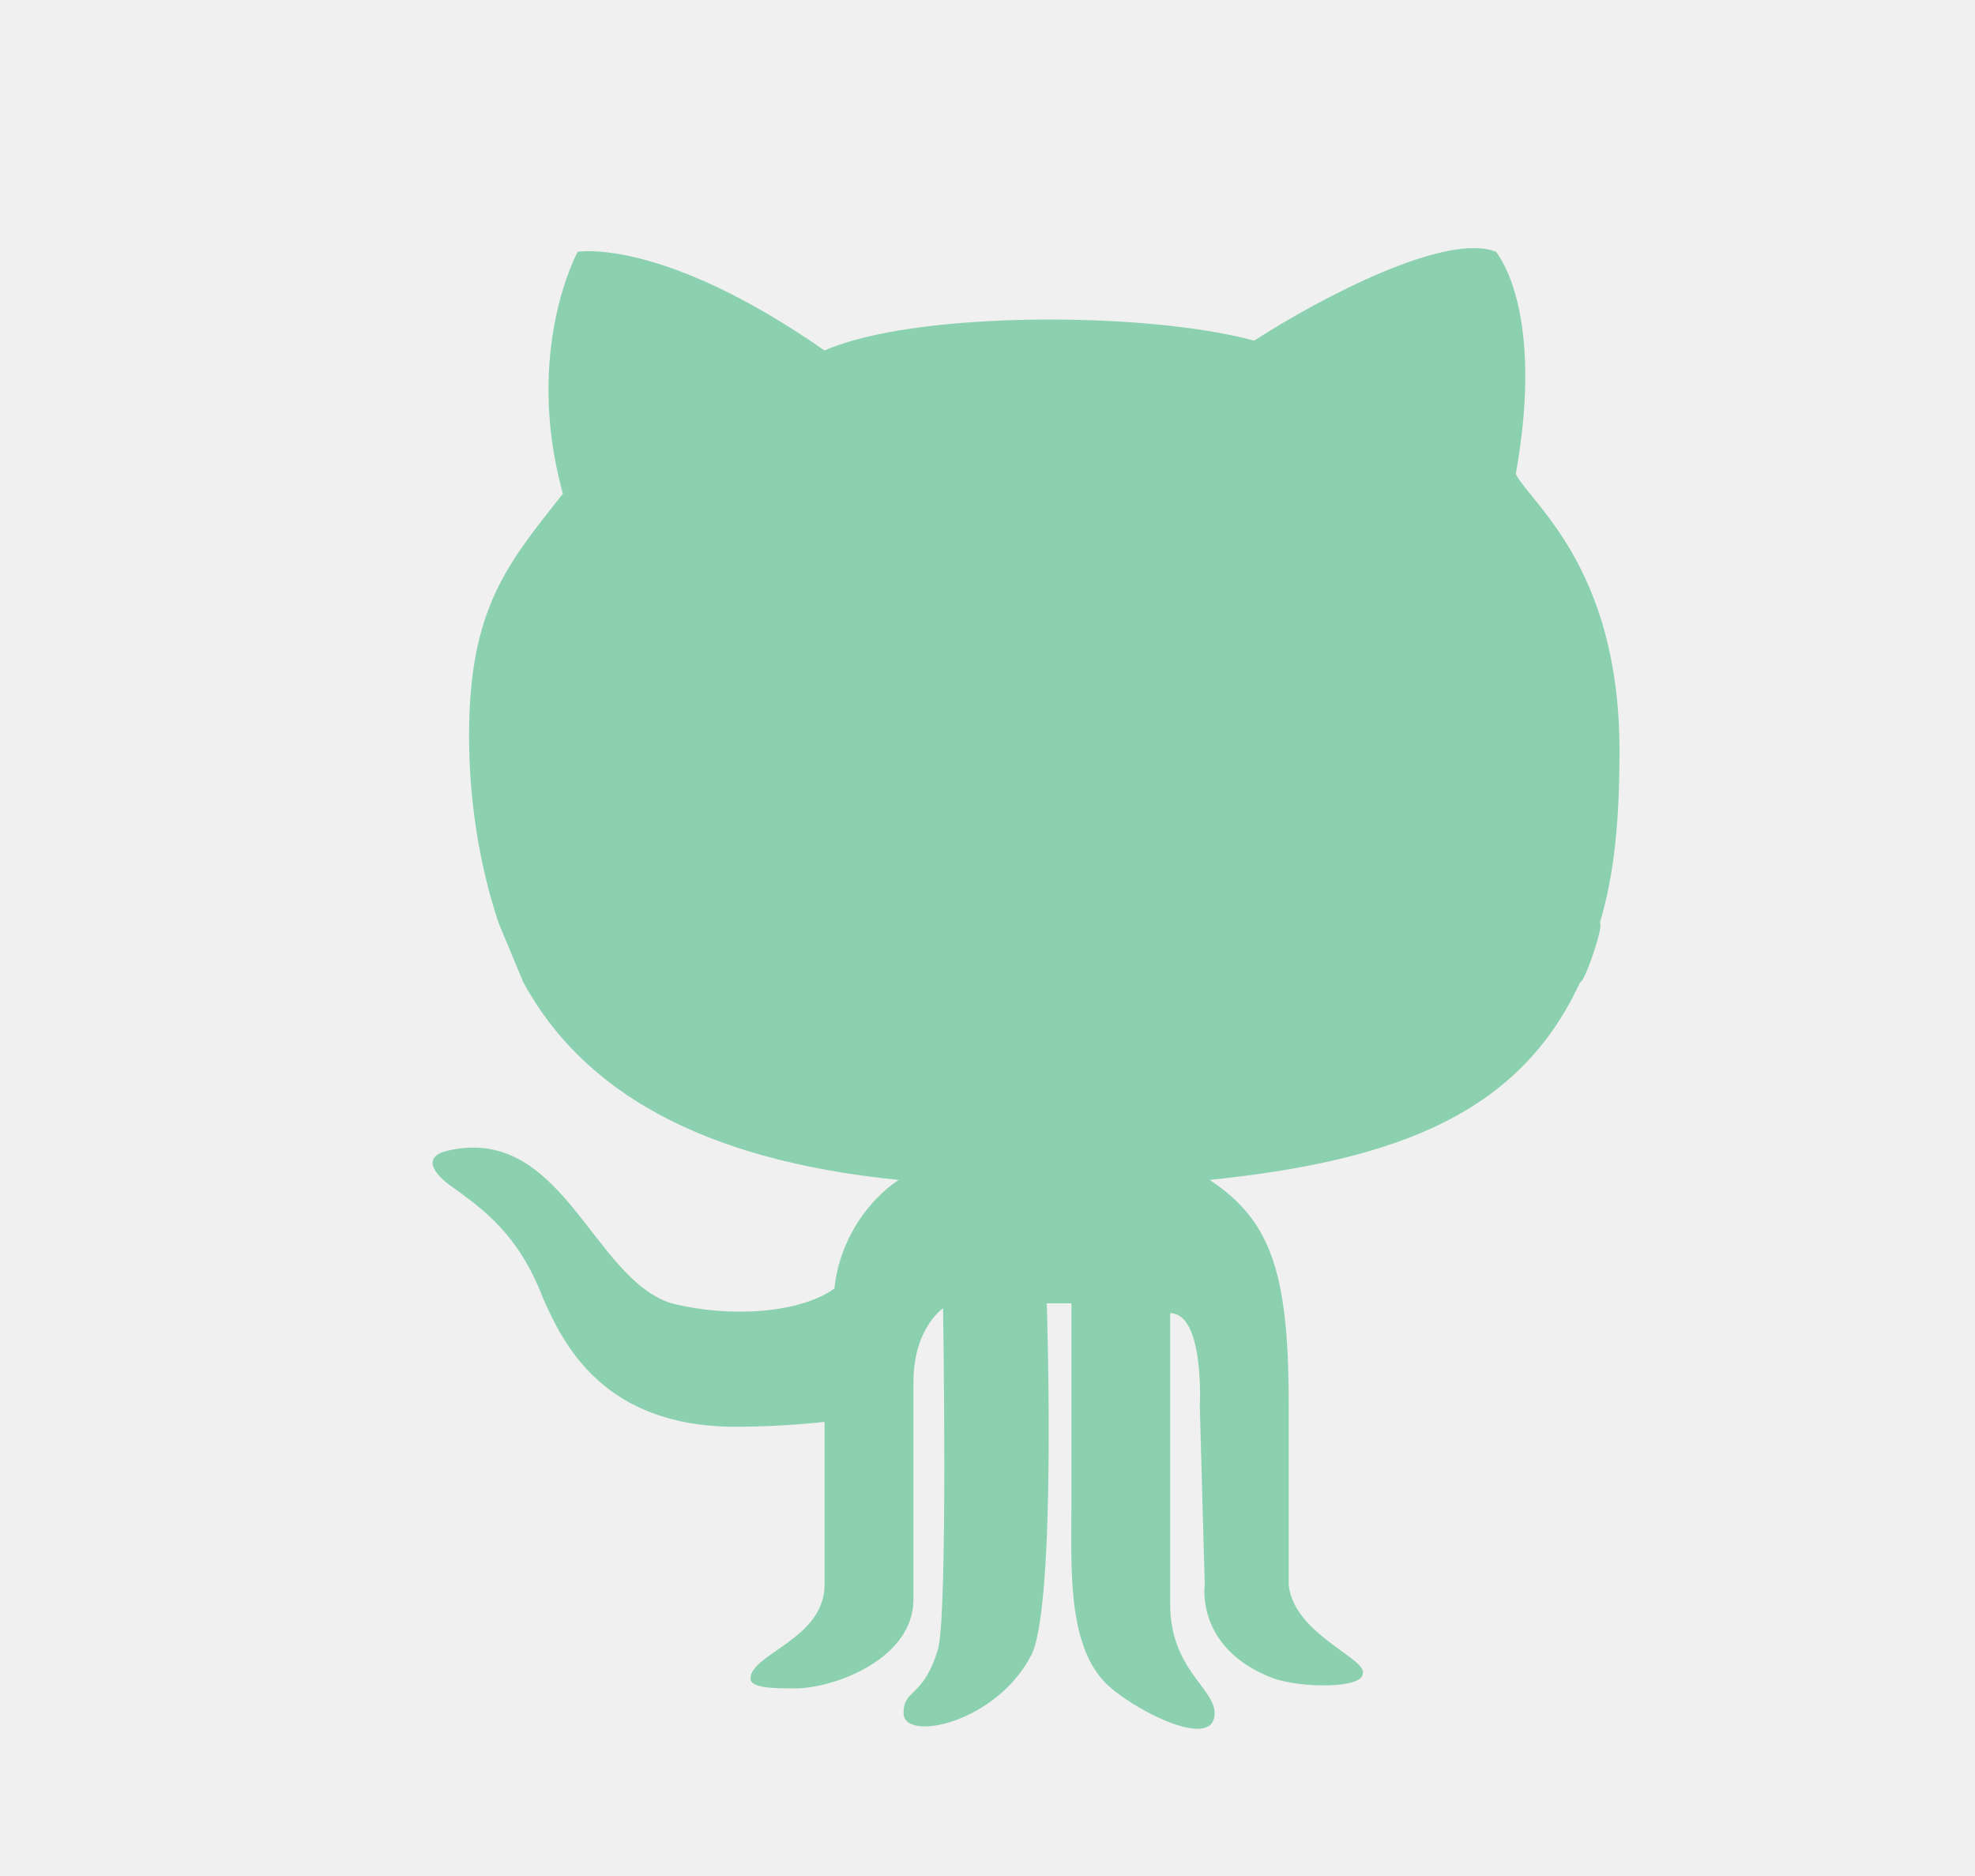
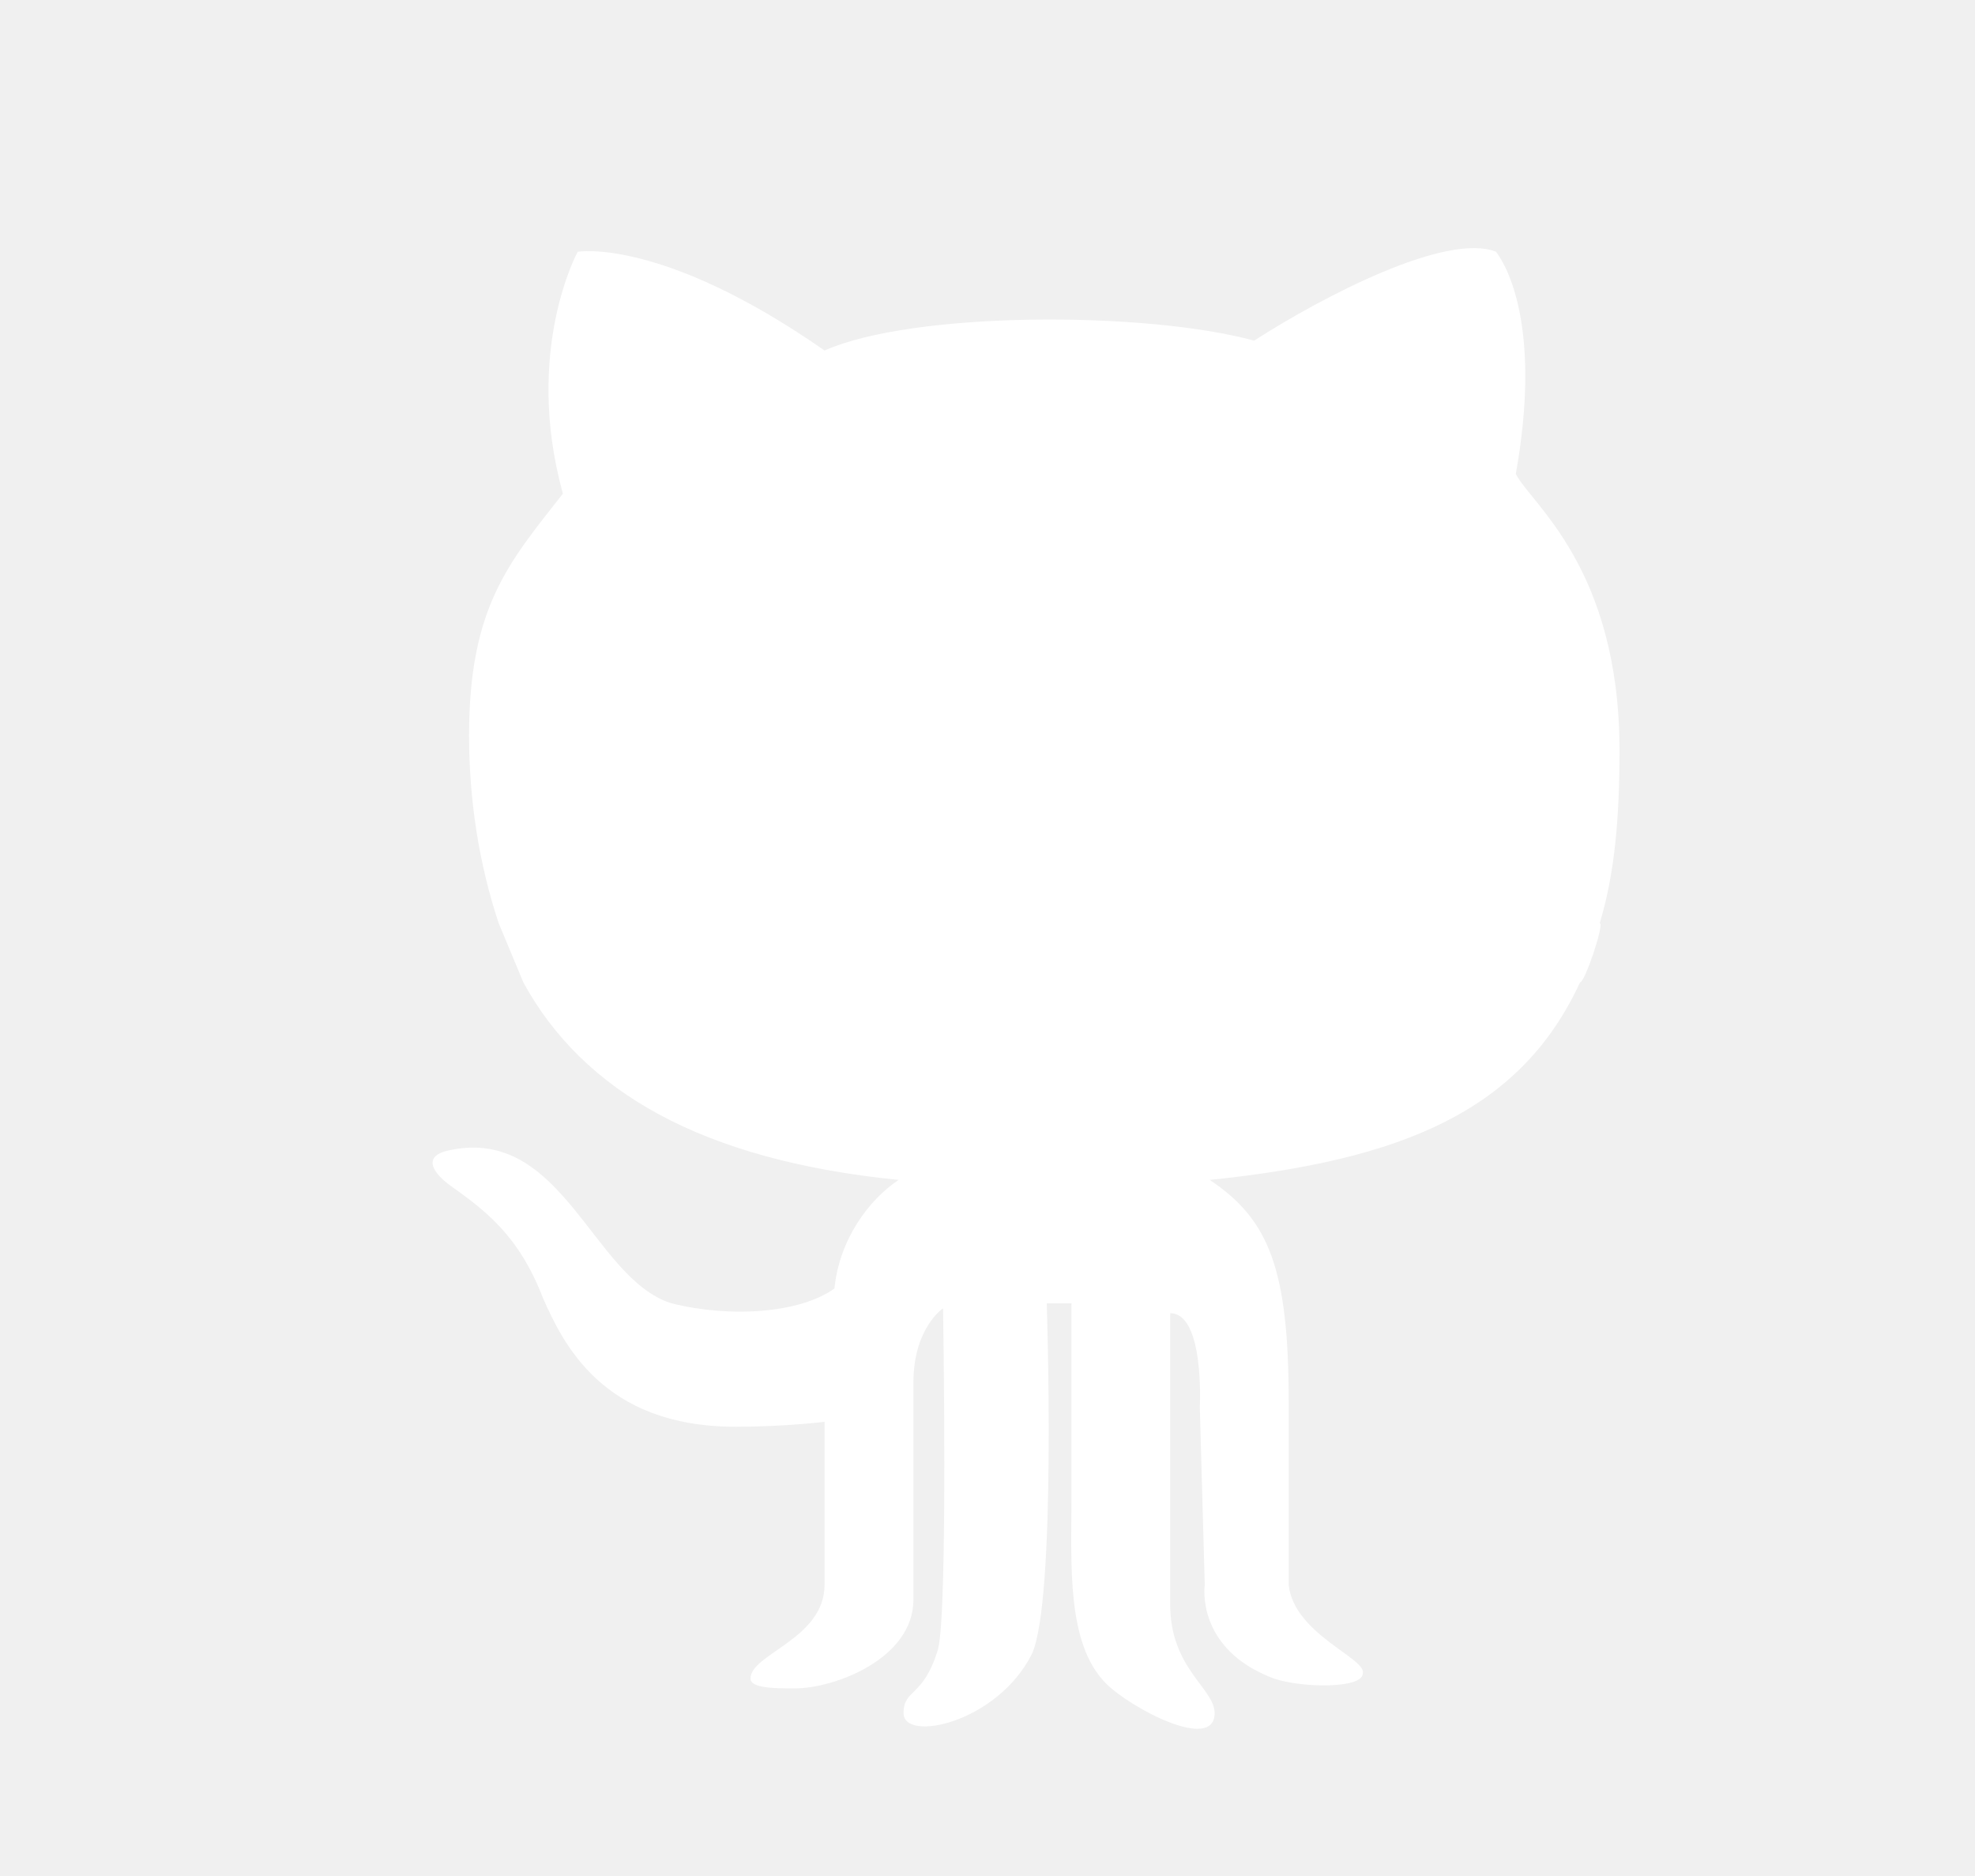
<svg xmlns="http://www.w3.org/2000/svg" version="1.1" id="git" x="0px" y="0px" viewBox="0 0 40 38" style="enable-background:new 0 0 40 38;" xml:space="preserve">
  <style type="text/css">
- 	.st0{fill:#8BD1B0;}
+ 	.st0{fill:#FFFFFF;}
</style>
-   <path id="path9-5_10_" class="st0" d="M10.1,18.7c0,0,0.5,1.2,0.5,1.2c1.2,2.2,3.6,3.6,7.6,4c-0.6,0.4-1.2,1.2-1.3,2.2  c-0.7,0.5-2.1,0.6-3.3,0.3c-1.6-0.5-2.2-3.6-4.5-3.1c-0.5,0.1-0.4,0.4,0,0.7c0.7,0.5,1.4,1,1.9,2.3c0.4,0.9,1.2,2.6,3.9,2.6  c1,0,1.8-0.1,1.8-0.1s0,2.4,0,3.3c0,1.1-1.5,1.4-1.5,1.9c0,0.2,0.5,0.2,0.9,0.2c0.8,0,2.4-0.6,2.4-1.8c0-0.9,0-3.9,0-4.4  c0-1.1,0.6-1.5,0.6-1.5s0.1,6.1-0.1,6.9c-0.3,1-0.7,0.8-0.7,1.3c0,0.6,1.9,0.2,2.6-1.2c0.5-1.1,0.3-7.1,0.3-7.1l0.5,0c0,0,0,2.8,0,4  c0,1.3-0.1,2.9,0.7,3.7c0.5,0.5,2.2,1.4,2.2,0.6c0-0.5-0.9-0.9-0.9-2.2v-5.9c0.7,0,0.6,1.9,0.6,1.9l0.1,3.6c0,0-0.2,1.3,1.4,1.9  c0.6,0.2,1.8,0.2,1.8-0.1c0.1-0.3-1.4-0.8-1.5-1.8c0-0.6,0-1,0-3.7c0-2.7-0.4-3.7-1.6-4.5c3.9-0.4,6.3-1.4,7.5-4  c0.1,0,0.5-1.2,0.4-1.2c0.3-1,0.4-2.1,0.4-3.5c0-3.7-1.8-5-2.1-5.6c0.5-2.8-0.1-4.1-0.4-4.5c-1-0.4-3.5,0.9-4.9,1.8  c-2.2-0.6-6.9-0.6-8.7,0.2c-3.3-2.3-5-2-5-2s-1.1,2-0.3,4.9c-1.1,1.4-1.9,2.3-1.9,4.9C9.5,16.2,9.7,17.5,10.1,18.7L10.1,18.7z" />
+   <path id="path9-5_10_" class="st0" d="M10.1,18.7l0.5,1.2c1.2,2.2,3.6,3.6,7.6,4c-0.6,0.4-1.2,1.2-1.3,2.2c-0.7,0.5-2.1,0.6-3.3,0.3  c-1.6-0.5-2.2-3.6-4.5-3.1c-0.5,0.1-0.4,0.4,0,0.7c0.7,0.5,1.4,1,1.9,2.3c0.4,0.9,1.2,2.6,3.9,2.6c1,0,1.8-0.1,1.8-0.1s0,2.4,0,3.3  c0,1.1-1.5,1.4-1.5,1.9c0,0.2,0.5,0.2,0.9,0.2c0.8,0,2.4-0.6,2.4-1.8c0-0.9,0-3.9,0-4.4c0-1.1,0.6-1.5,0.6-1.5s0.1,6.1-0.1,6.9  c-0.3,1-0.7,0.8-0.7,1.3c0,0.6,1.9,0.2,2.6-1.2c0.5-1.1,0.3-7.1,0.3-7.1h0.5c0,0,0,2.8,0,4c0,1.3-0.1,2.9,0.7,3.7  c0.5,0.5,2.2,1.4,2.2,0.6c0-0.5-0.9-0.9-0.9-2.2v-5.9c0.7,0,0.6,1.9,0.6,1.9l0.1,3.6c0,0-0.2,1.3,1.4,1.9c0.6,0.2,1.8,0.2,1.8-0.1  c0.1-0.3-1.4-0.8-1.5-1.8c0-0.6,0-1,0-3.7s-0.4-3.7-1.6-4.5c3.9-0.4,6.3-1.4,7.5-4c0.1,0,0.5-1.2,0.4-1.2c0.3-1,0.4-2.1,0.4-3.5  c0-3.7-1.8-5-2.1-5.6c0.5-2.8-0.1-4.1-0.4-4.5c-1-0.4-3.5,0.9-4.9,1.8c-2.2-0.6-6.9-0.6-8.7,0.2c-3.3-2.3-5-2-5-2s-1.1,2-0.3,4.9  c-1.1,1.4-1.9,2.3-1.9,4.9C9.5,16.2,9.7,17.5,10.1,18.7L10.1,18.7z" />
</svg>
